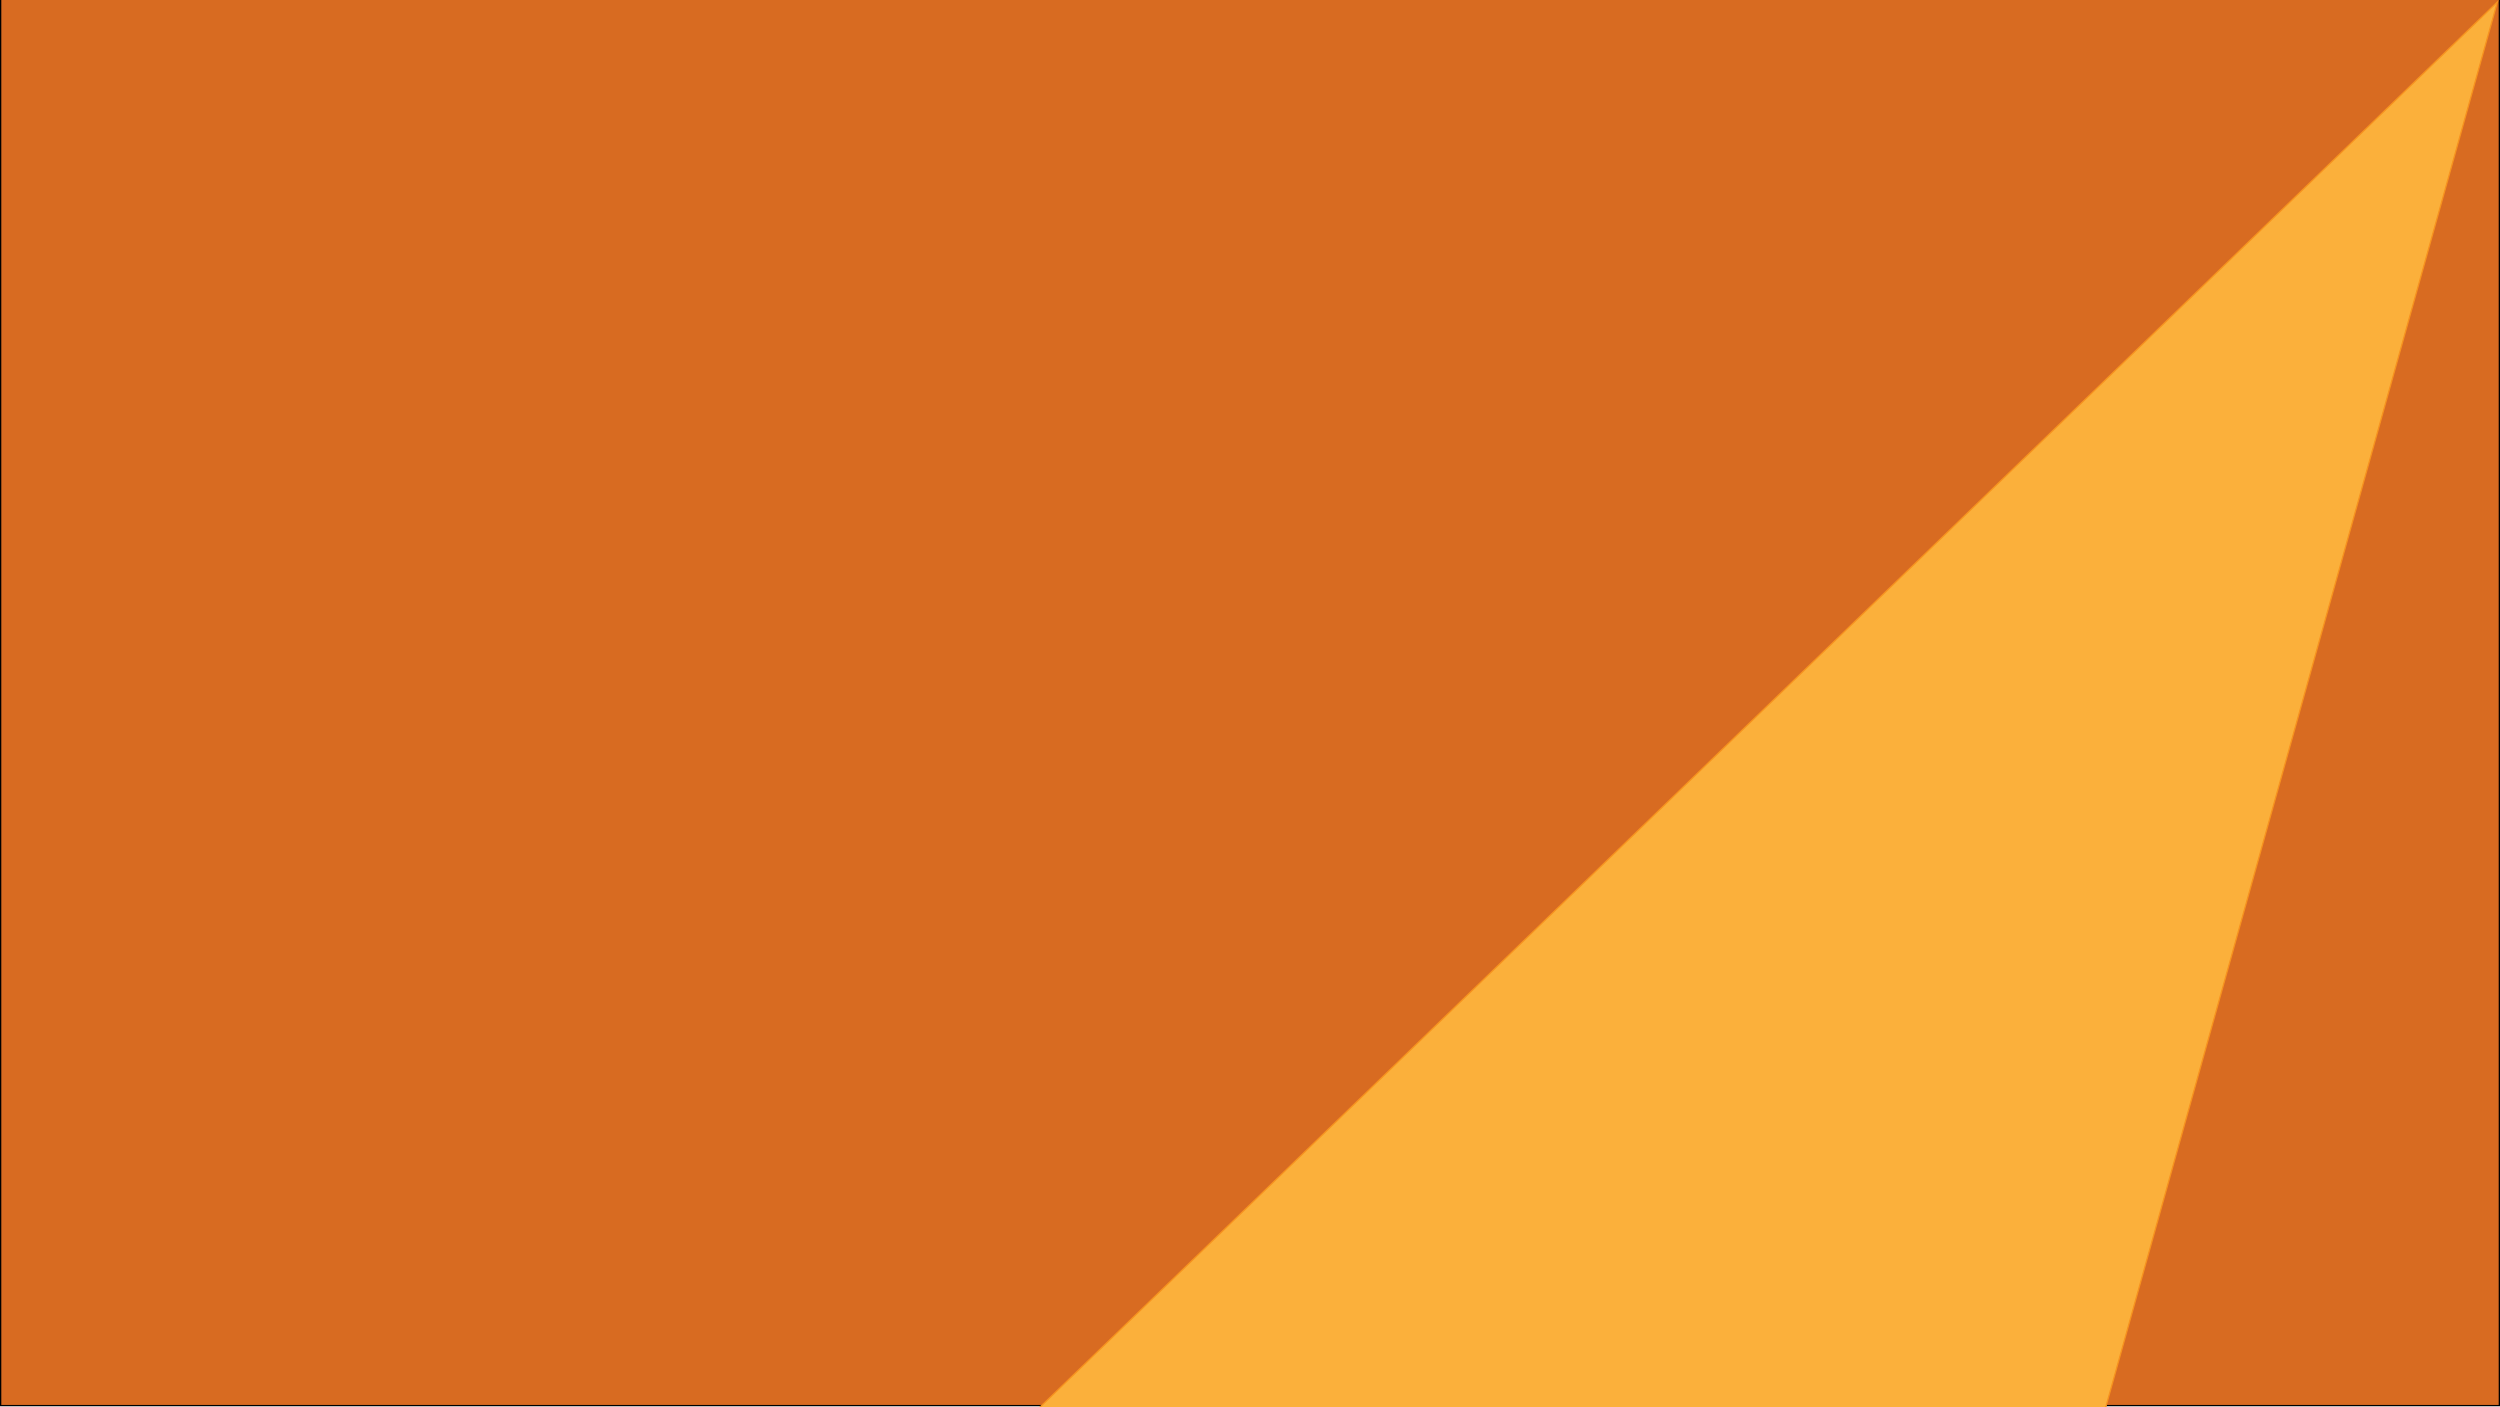
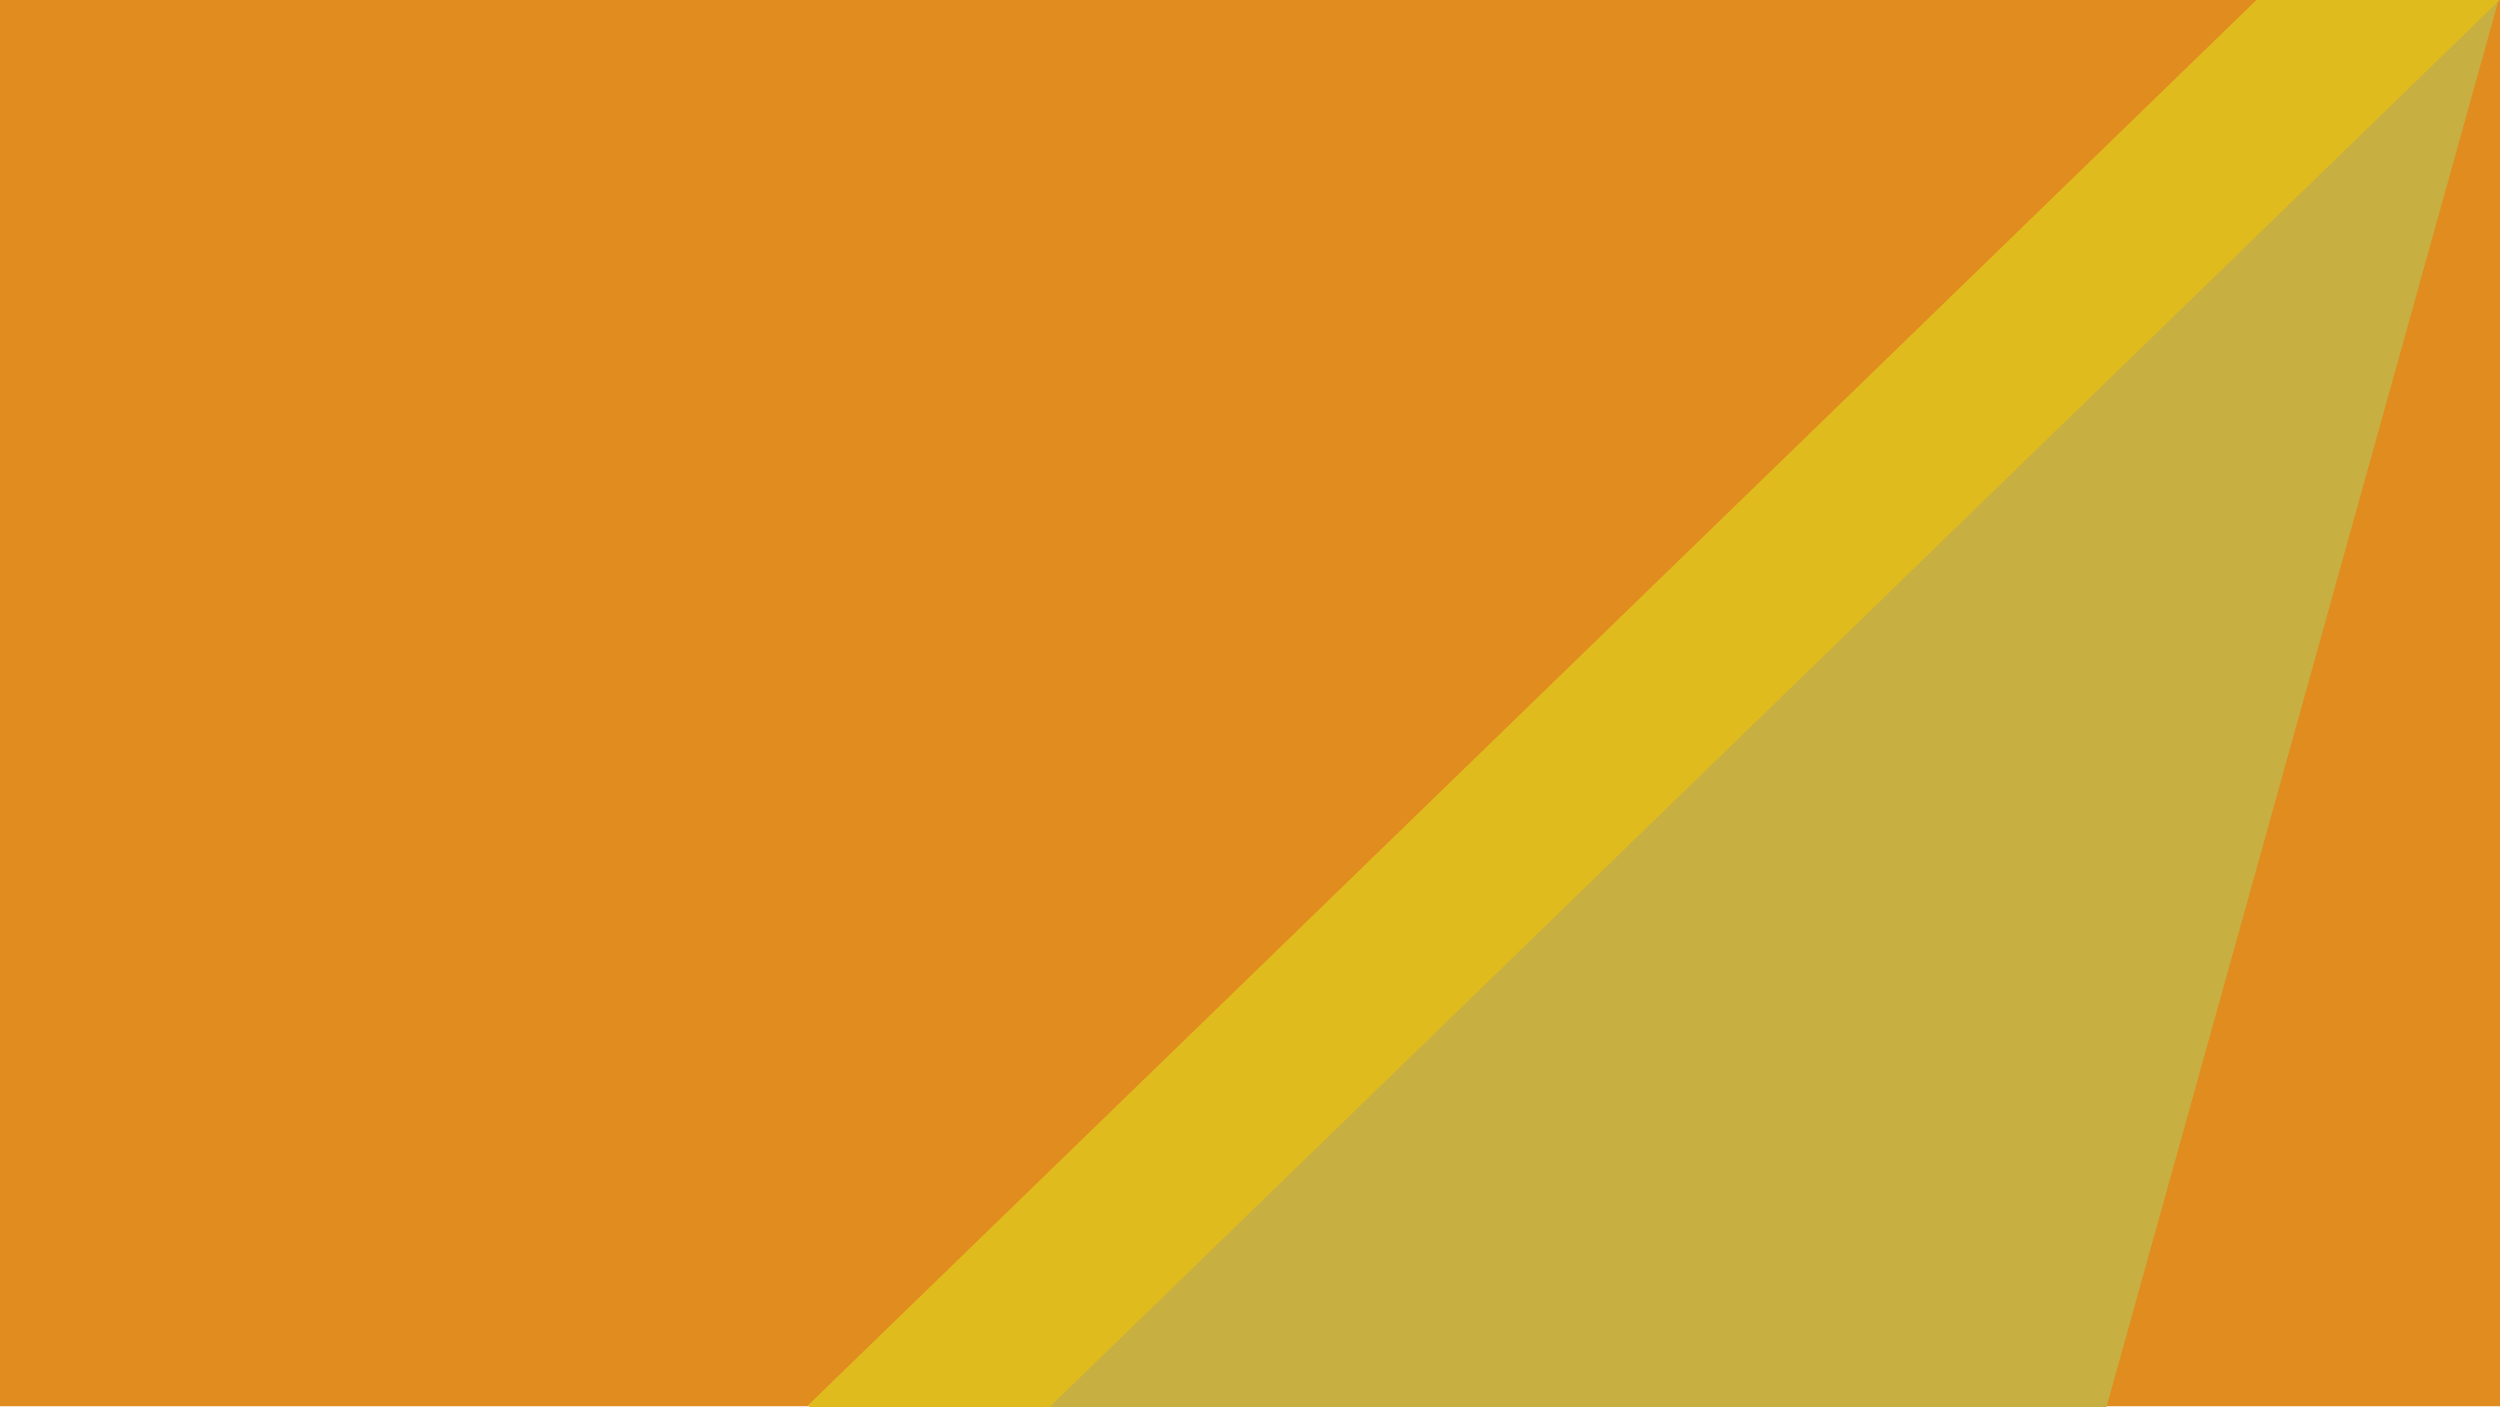
<svg xmlns="http://www.w3.org/2000/svg" version="1.1" id="Layer_1" x="0px" y="0px" viewBox="0 0 1920 1080" style="enable-background:new 0 0 1920 1080;" xml:space="preserve">
  <style type="text/css">
- 	.st0{fill:#D86B21;stroke:#000000;stroke-miterlimit:10;}
- 	.st1{fill:#FBB03B;stroke:#F7931E;stroke-miterlimit:10;}
+ 	.st0{fill:#E08C1E;stroke:#E08C1E;stroke-miterlimit:10;}
+ 	.st1{fill:#C7AF42;stroke:#C7AF42;stroke-miterlimit:10;}
+ 	.st2{fill:#E0BB1E;}
</style>
  <rect x="0.5" y="-0.5" class="st0" width="1919" height="1080" />
  <polygon class="st1" points="1917.99,1.52 798.56,1080.82 1500.52,1499.43 " />
+   <g>
+     <rect x="428.72" y="475.26" transform="matrix(0.7177 -0.6963 0.6963 0.7177 -17.3887 1036.725)" class="st2" width="1682.61" height="129.1" />
+     <path class="st2" d="M1828.93-91.73l89.2,91.94L711.18,1171.24l-89.2-91.94L1828.93-91.73 M1828.95-93.14L620.56,1079.28   l90.59,93.37L1919.54,0.23L1828.95-93.14L1828.95-93.14z" />
+   </g>
</svg>
